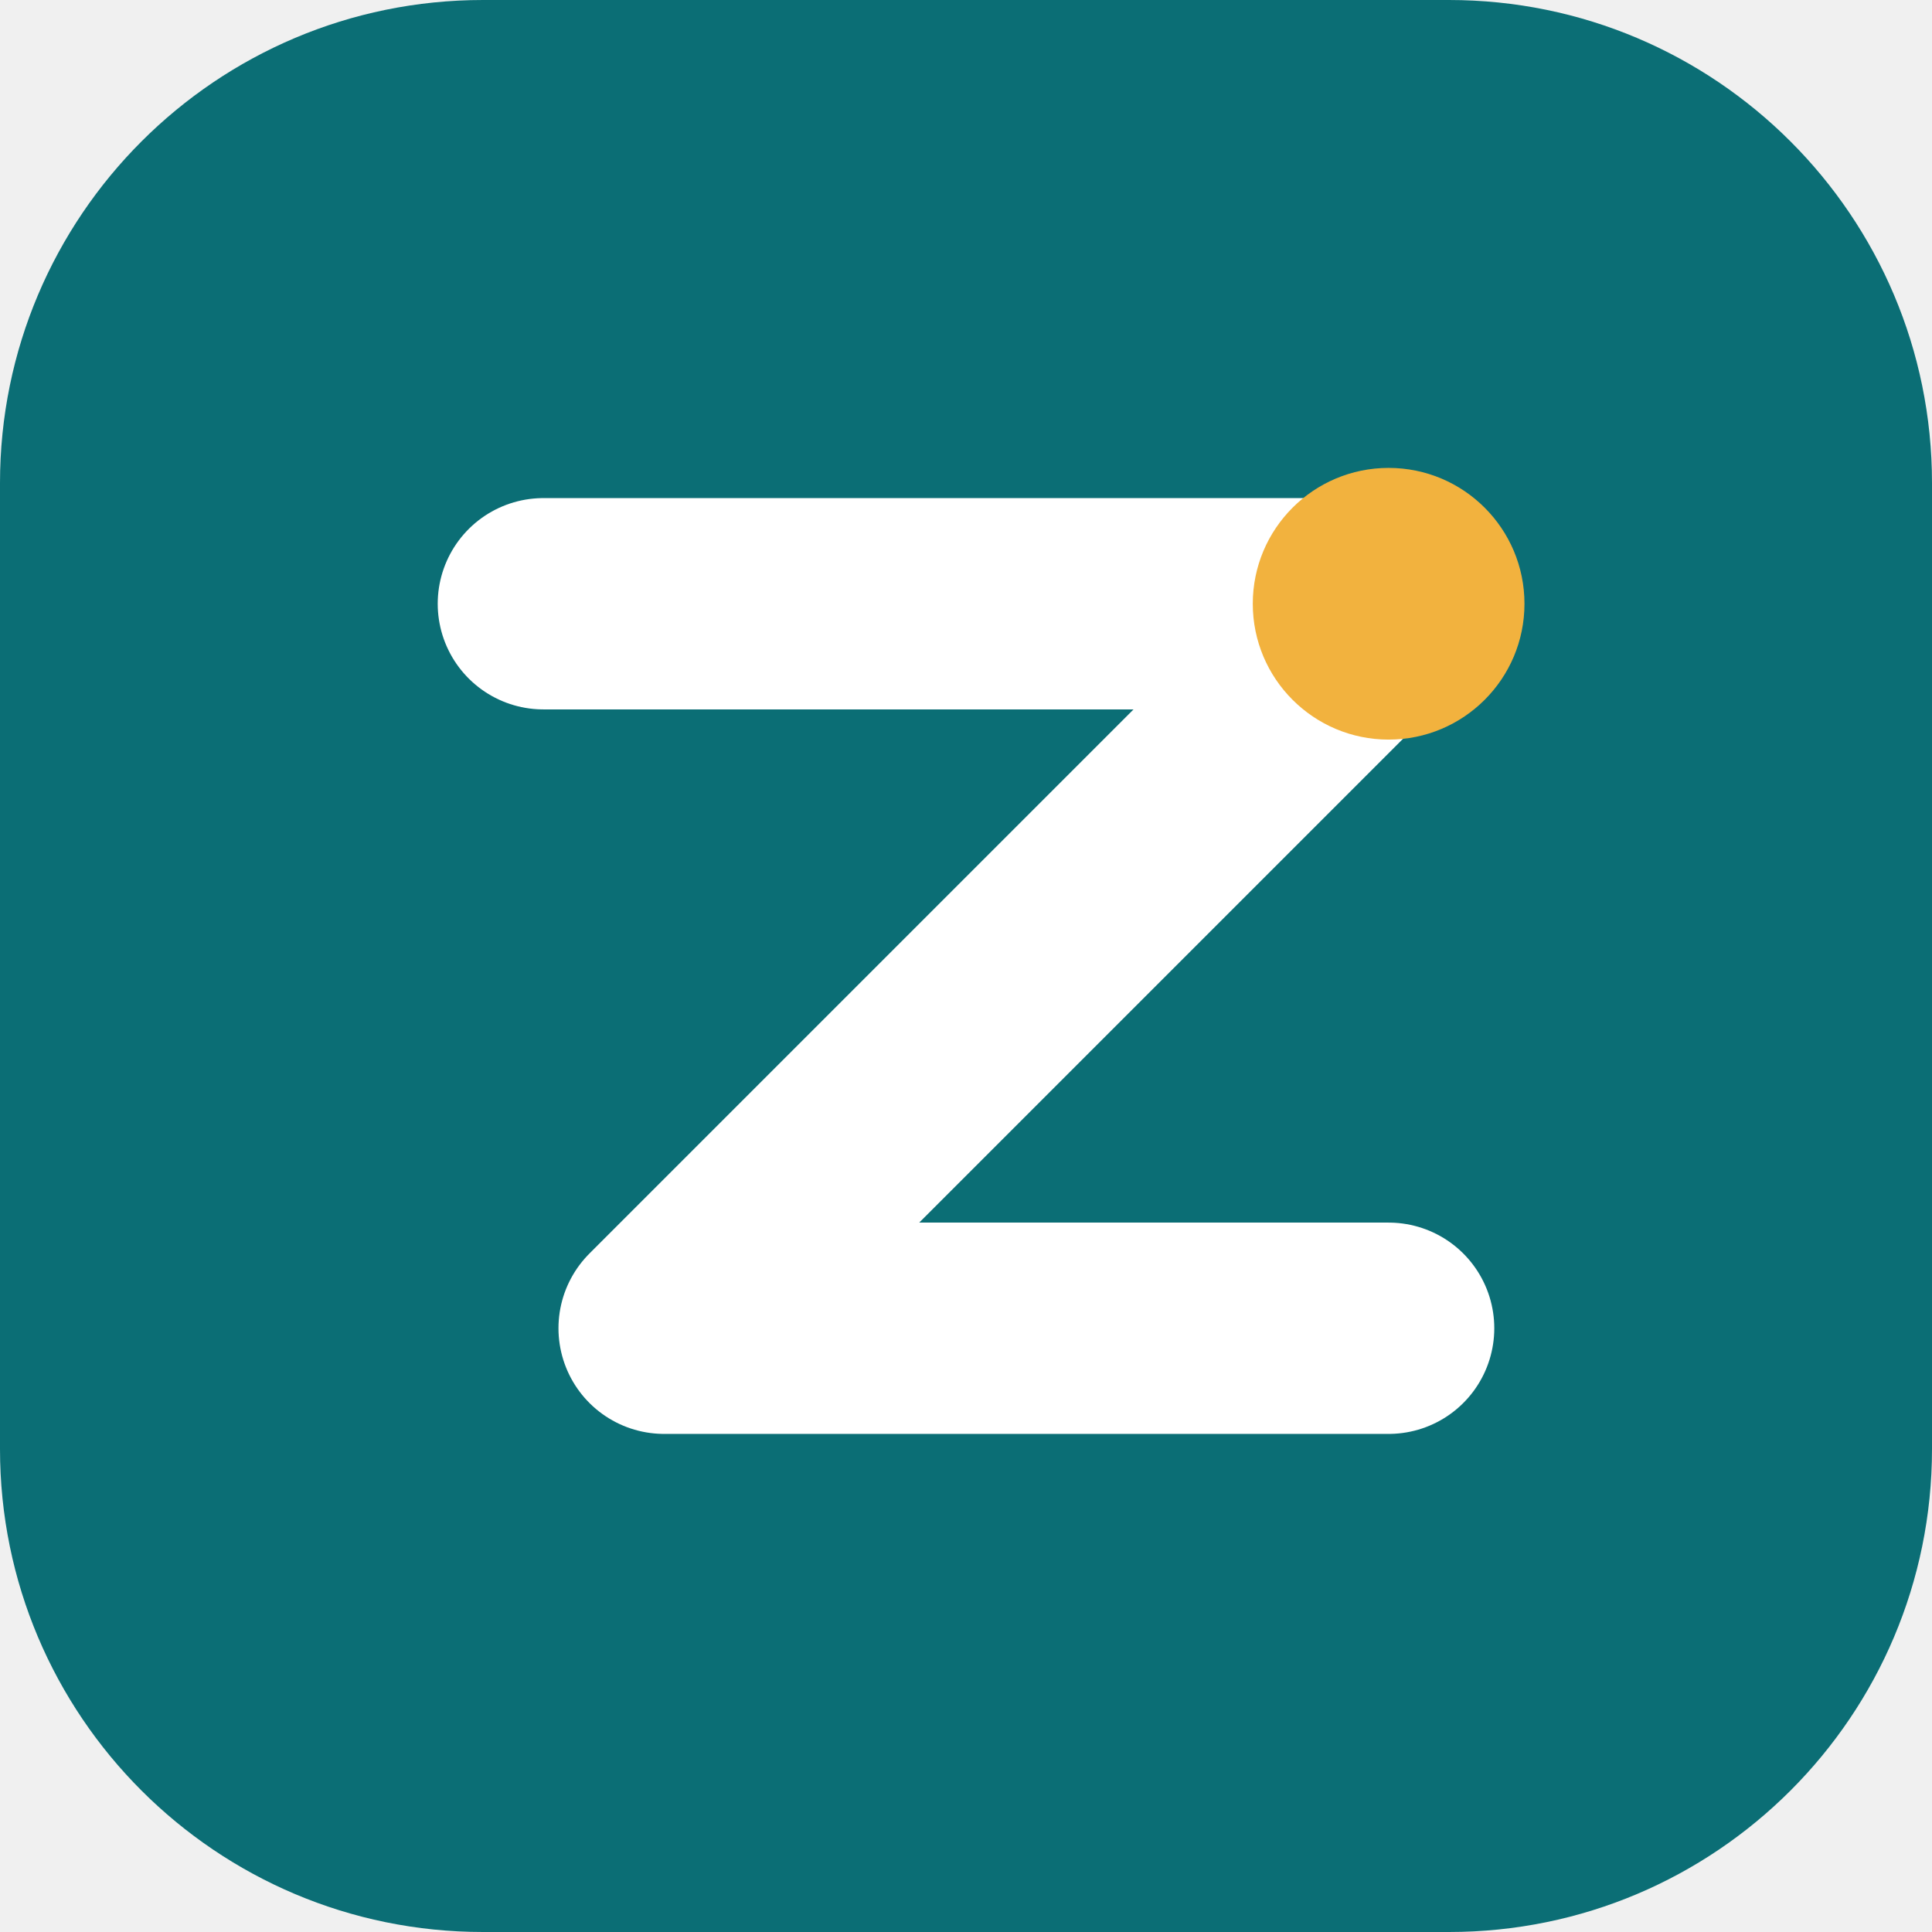
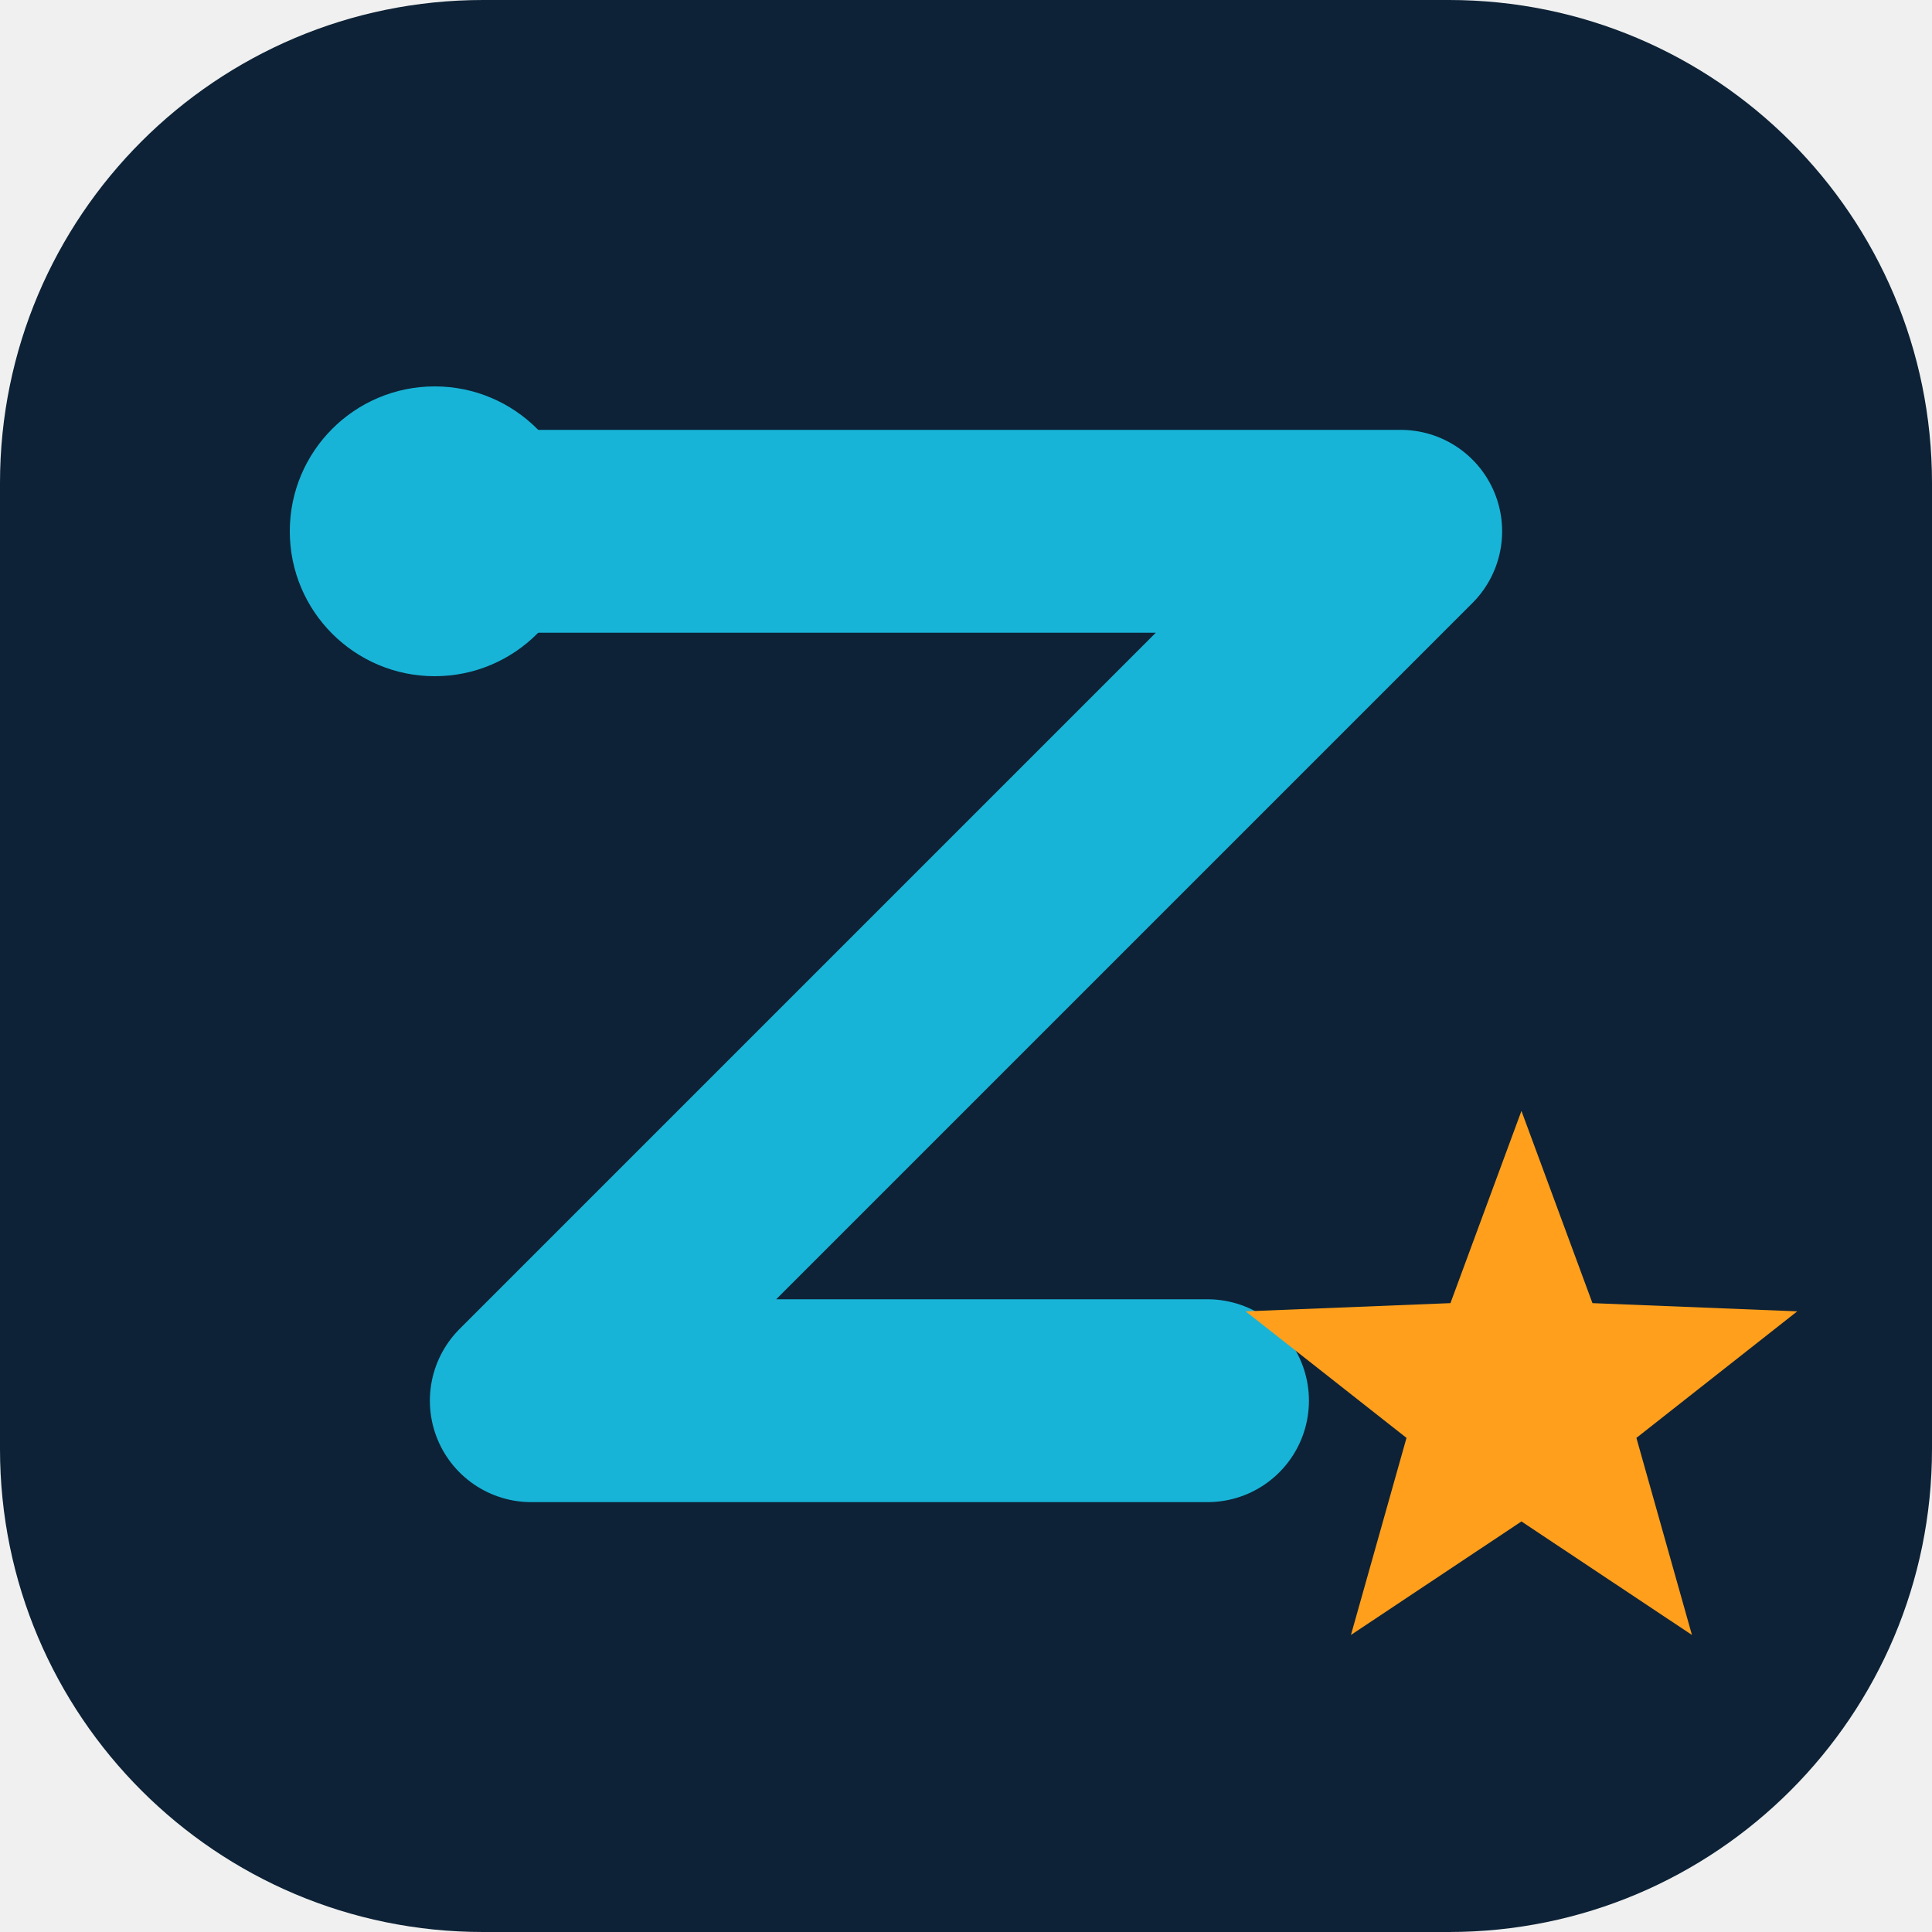
- <svg xmlns="http://www.w3.org/2000/svg" viewBox="0 0 64 64">
-   <rect width="64" height="64" rx="16" fill="#0b6e75" />
-   <path d="M18 20h28L22 44h24" fill="none" stroke="#fff" stroke-width="7" stroke-linecap="round" stroke-linejoin="round" />
-   <circle cx="46" cy="20" r="4.5" fill="#f2b23e" />
+ <svg xmlns="http://www.w3.org/2000/svg" viewBox="0 0 40 40">
+   <rect width="40" height="40" rx="10" fill="#0d2236" />
+   <circle cx="9" cy="11" r="3" fill="#18b4d8" />
+   <path d="M9 11H29L11 29H25" fill="none" stroke="#18b4d8" stroke-width="4.2" stroke-linecap="round" stroke-linejoin="round" />
+   <polygon points="31.50,23.00 32.97,26.98 37.21,27.15 33.88,29.77 35.03,33.85 31.50,31.50 27.97,33.85 29.12,29.77 25.79,27.15 30.03,26.98" fill="#ff9f1c" />
</svg>
